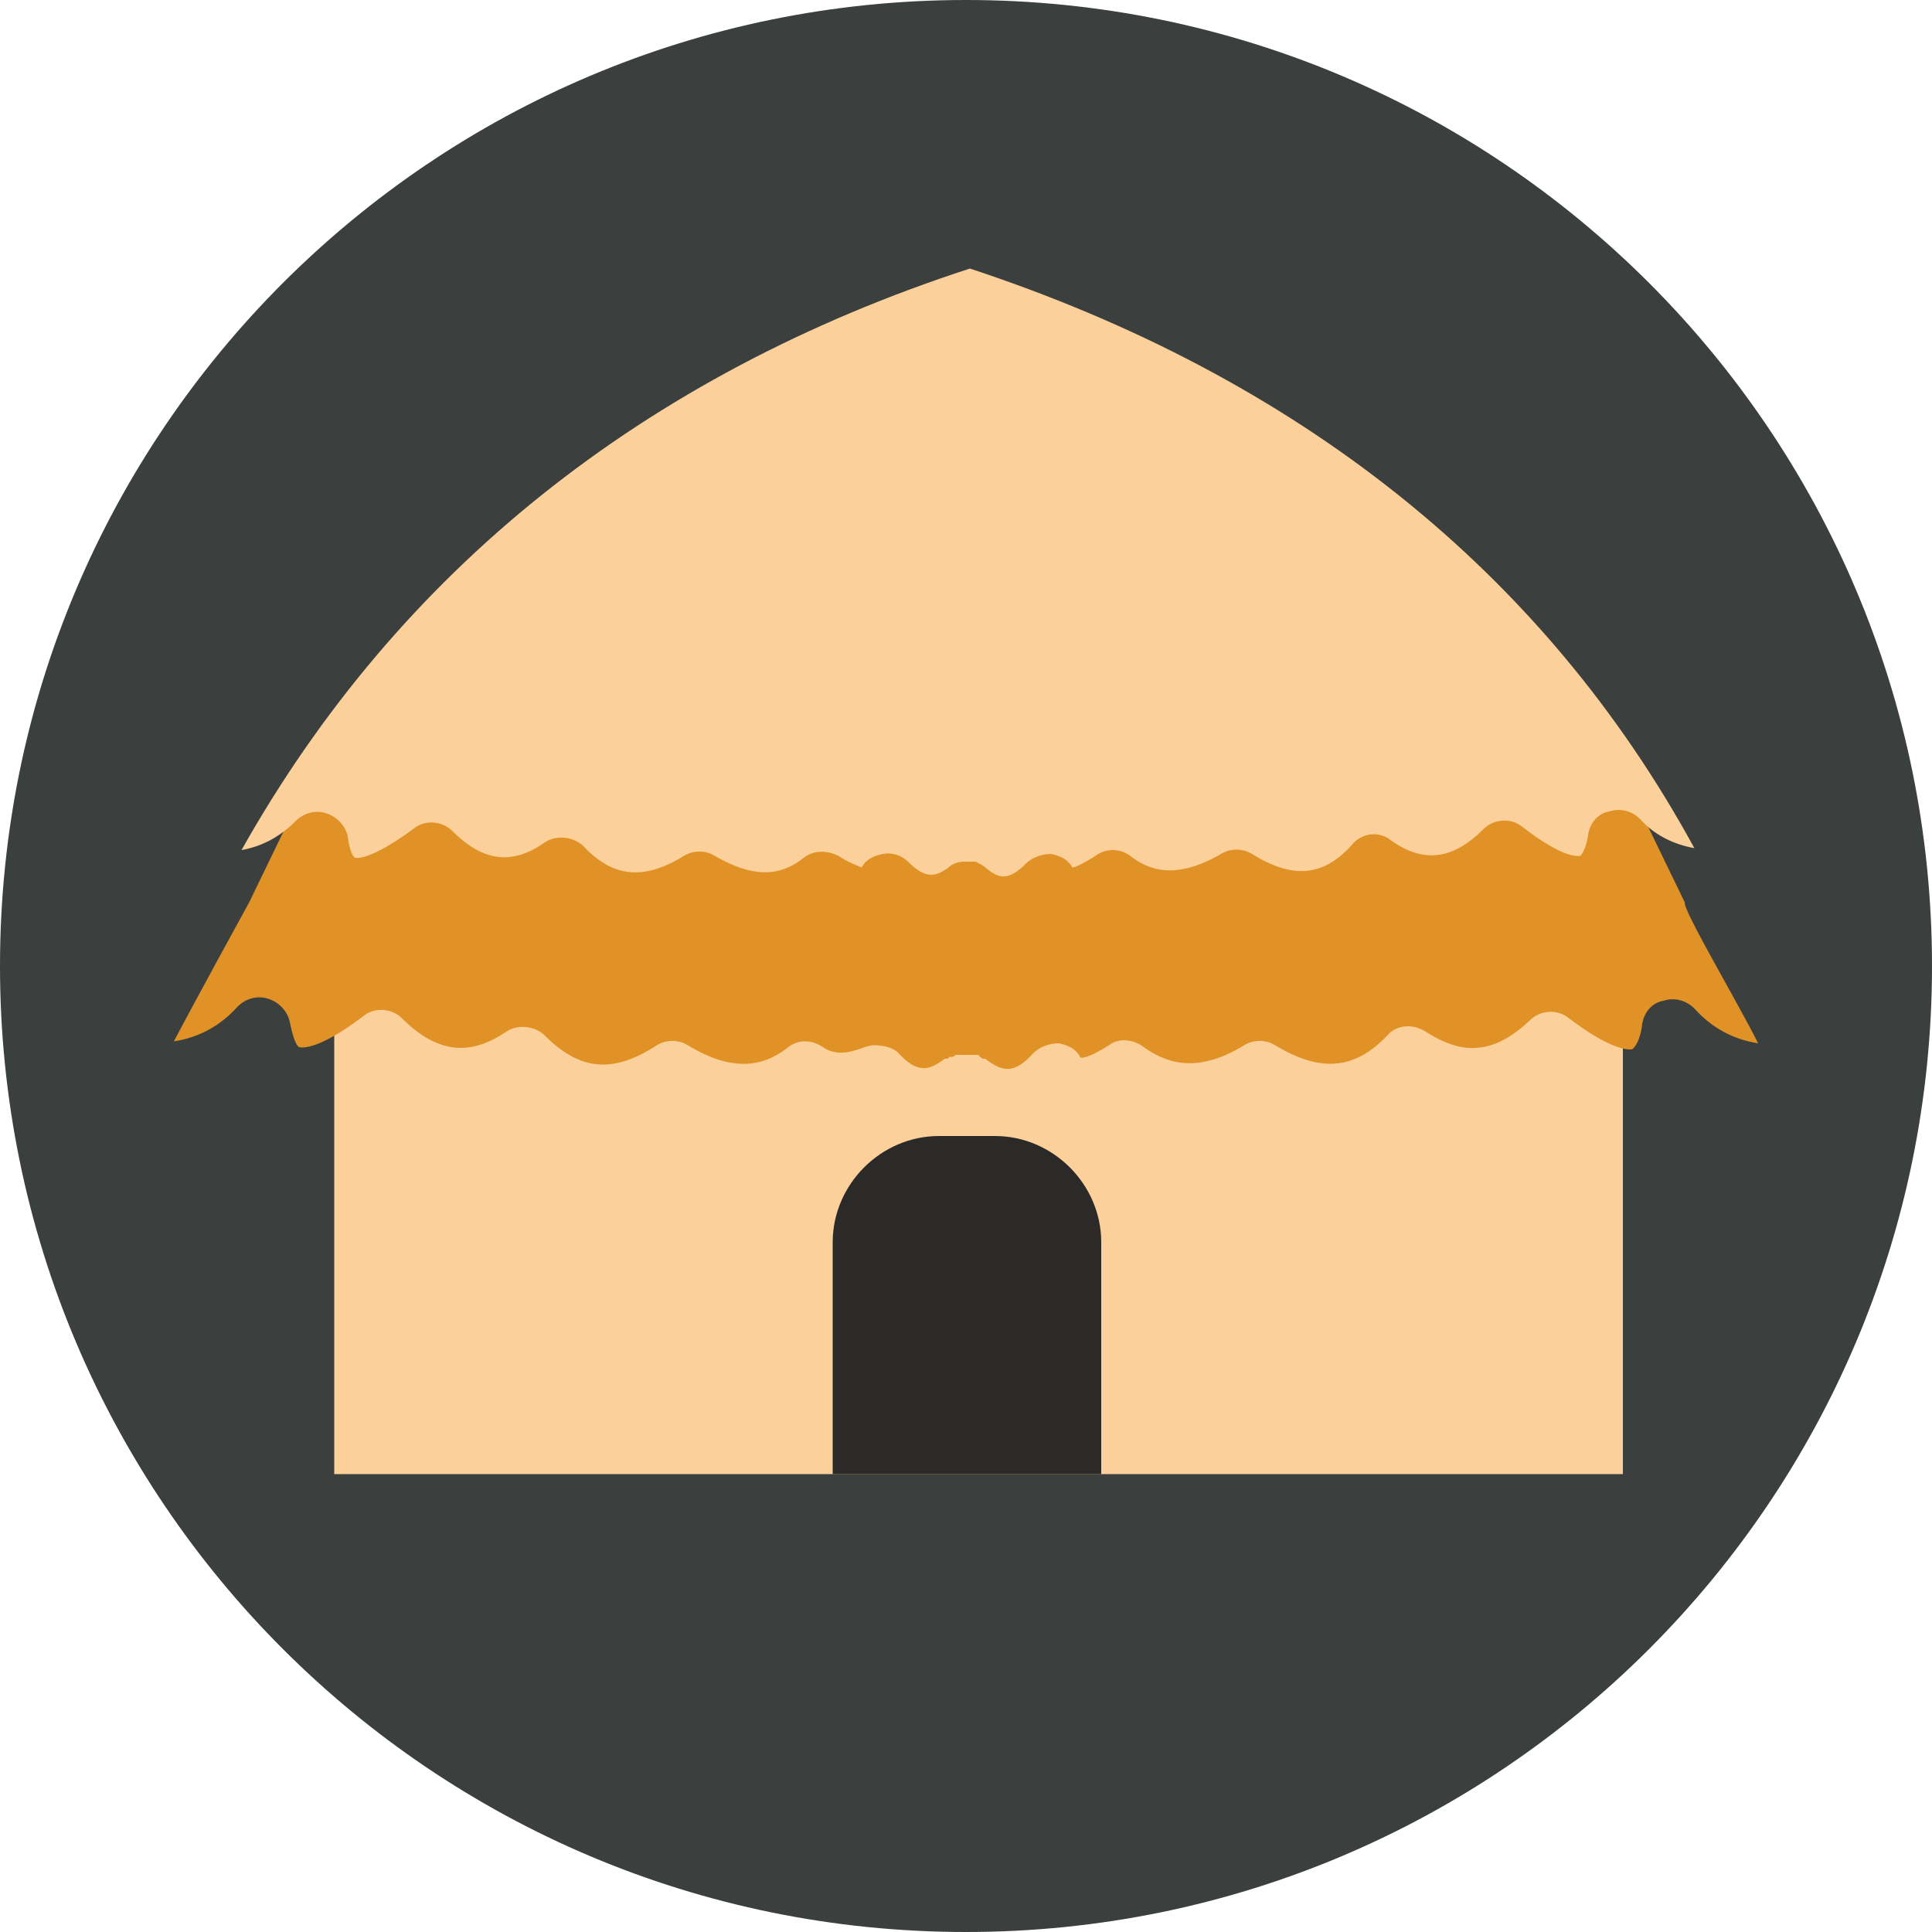
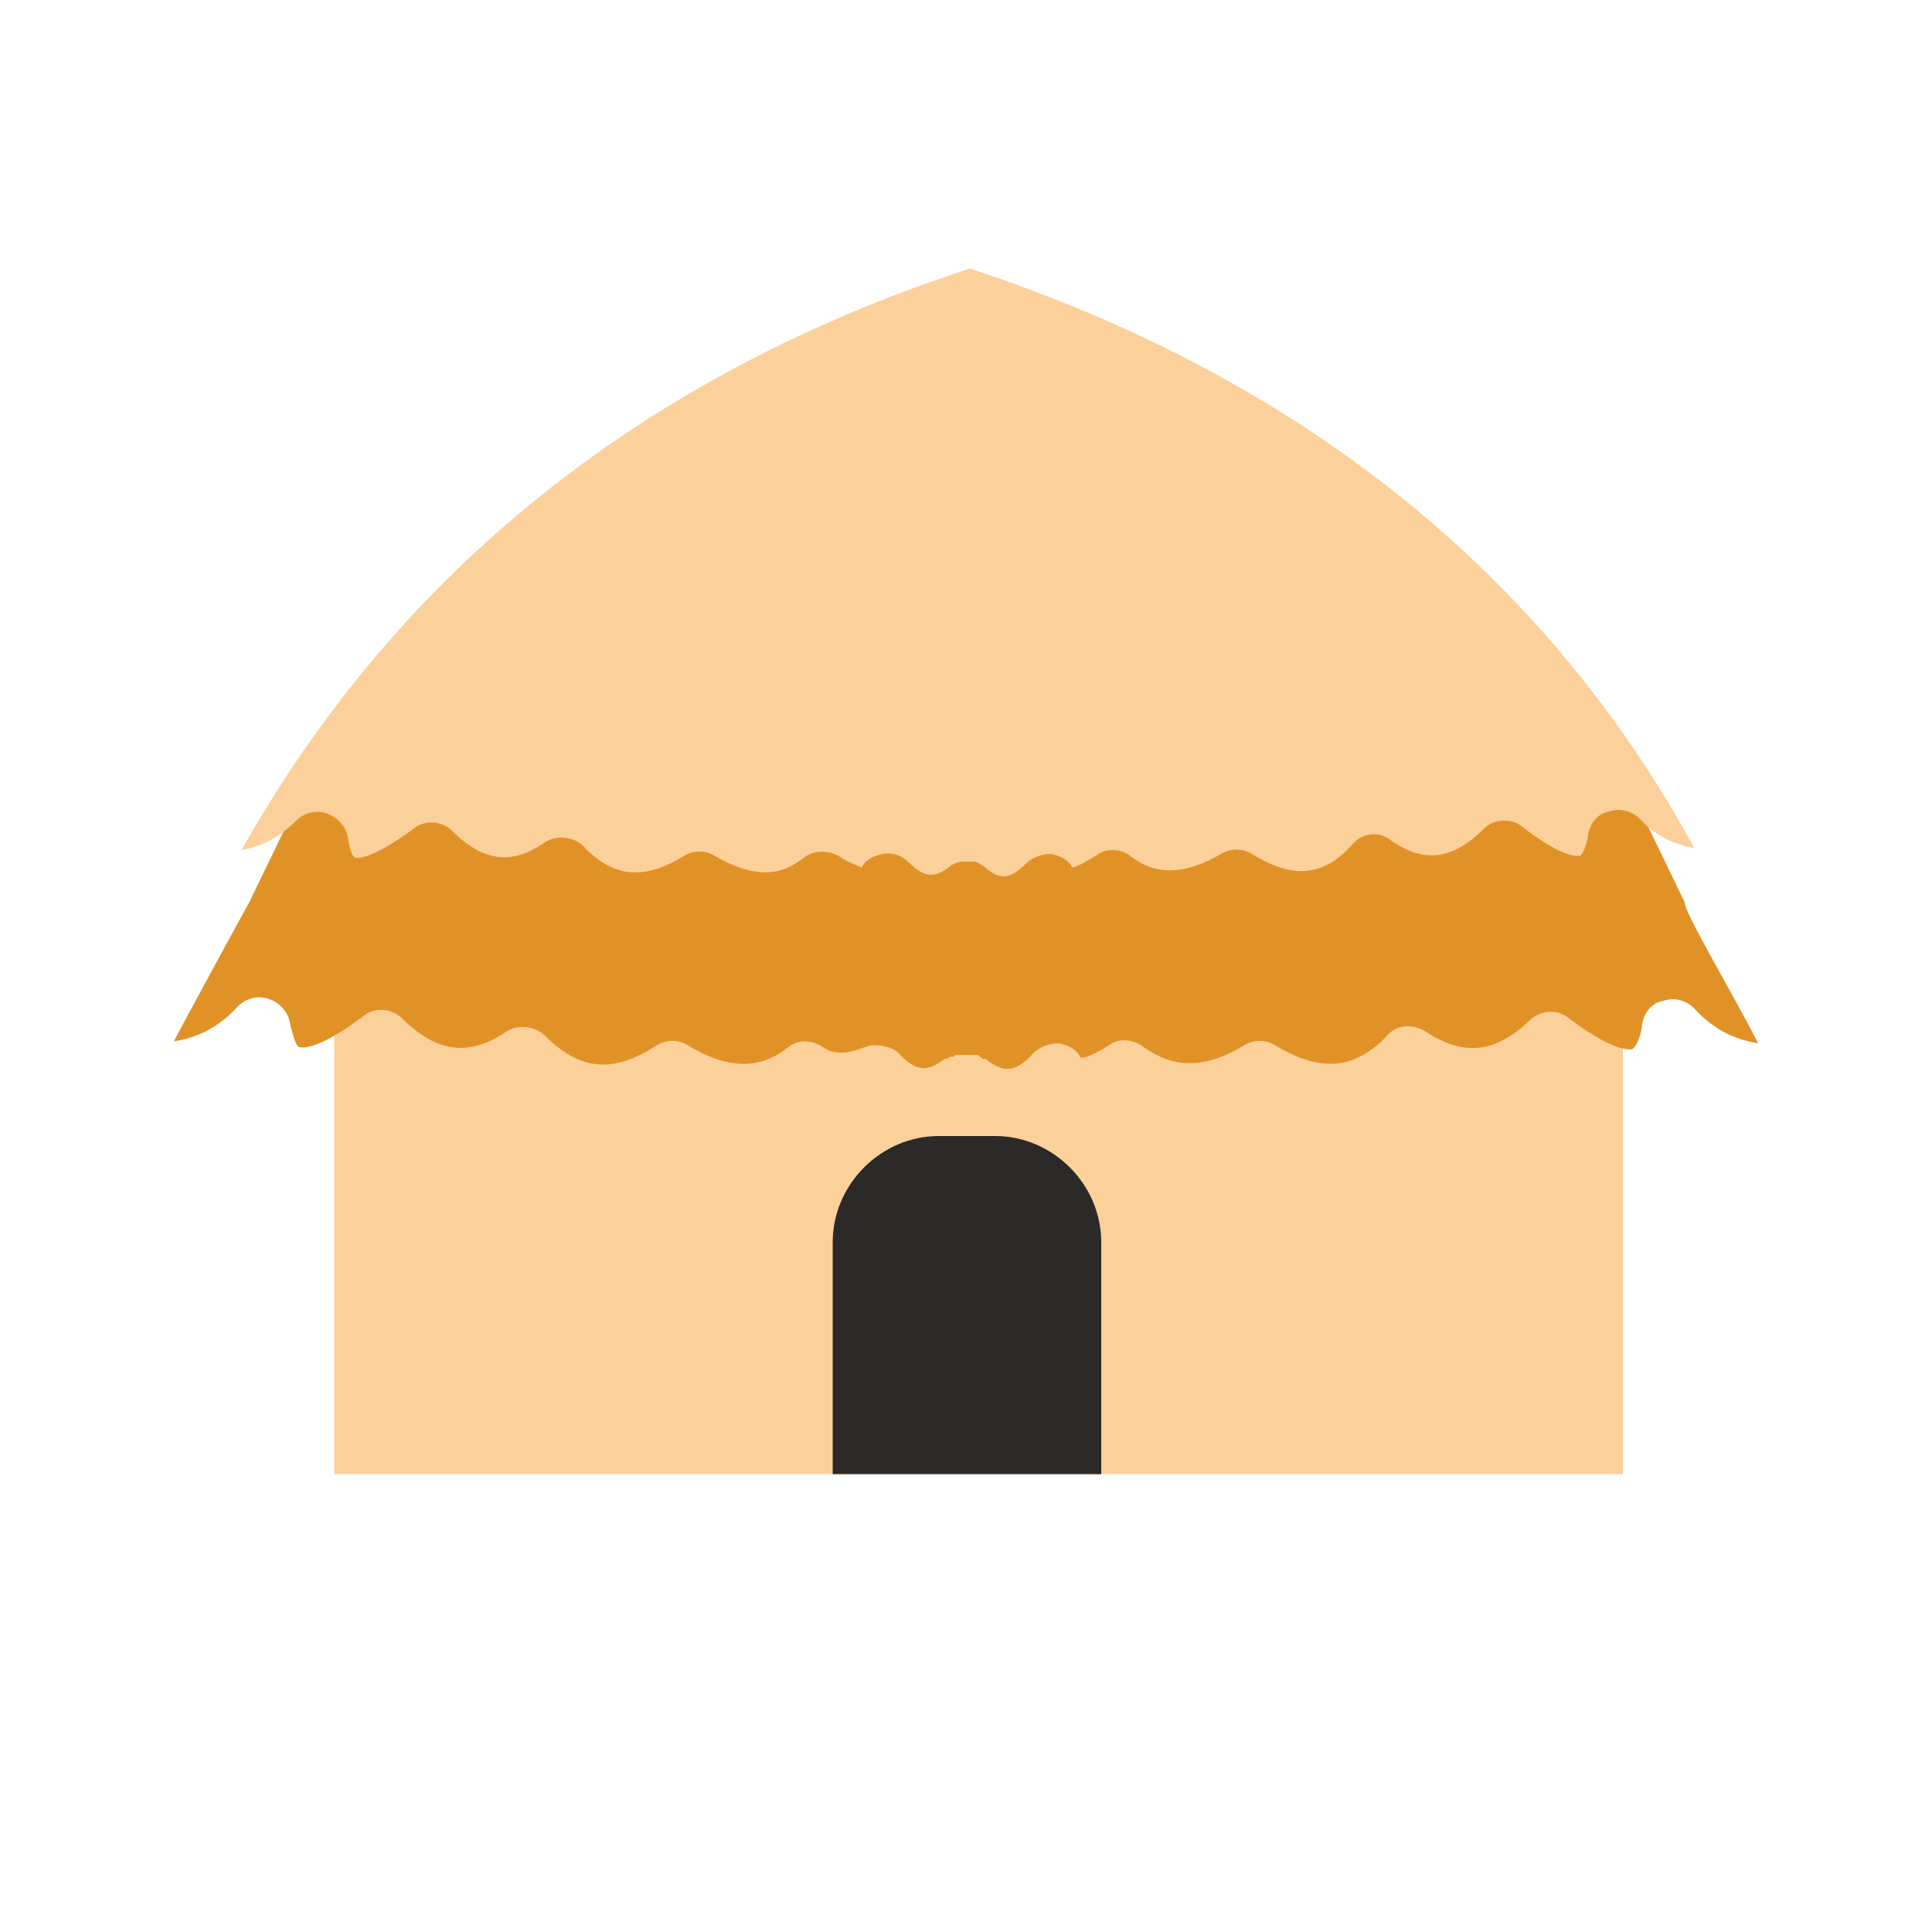
- <svg xmlns="http://www.w3.org/2000/svg" version="1.1" id="Layer_1" x="0px" y="0px" viewBox="0 0 100 100" style="enable-background:new 0 0 100 100;" xml:space="preserve">
-   <style type="text/css">
- 	.st0{fill:#FCD09A;}
- 	.st1{fill:#3B3F3D;}
- 	.st2{fill:#E19227;}
- 	.st3{fill:#2B2A28;}
- </style>
-   <path class="st0" d="M234.2,78.3L234.2,78.3L234.2,78.3z" />
-   <g>
-     <circle class="st1" cx="50" cy="50" r="50" />
-     <rect x="17.3" y="49.6" class="st0" width="66.7" height="26.7" />
-     <path class="st2" d="M87.2,46.7l-3.1-6.4H16l-3.1,6.4c0,0-2.8,5.1-3.9,7.2c1.3-0.2,2.4-0.8,3.3-1.8c0.4-0.4,1-0.6,1.6-0.4   c0.6,0.2,1,0.7,1.1,1.2c0.2,1,0.4,1.3,0.5,1.3c0,0,0.8,0.3,3.3-1.6c0.6-0.5,1.5-0.4,2,0.1c1.8,1.8,3.5,2,5.4,0.7   c0.6-0.4,1.5-0.3,2,0.2c1.8,1.8,3.5,2,5.8,0.5c0.5-0.3,1.1-0.3,1.6,0c2.6,1.6,4.2,0.9,5.2,0.1c0.5-0.4,1.2-0.4,1.8,0   c1,0.7,2.1-0.1,2.6-0.1s1,0.1,1.3,0.4c1,1.1,1.6,0.9,2.4,0.3h0.1c0.1,0,0.1-0.1,0.2-0.1h0.1c0.1,0,0.1-0.1,0.2-0.1h0.1   c0.1,0,0.1,0,0.2,0H50c0.1,0,0.1,0,0.2,0h0.1c0.1,0,0.1,0,0.2,0h0.1c0,0,0.1,0,0.1,0.1c0.1,0,0.1,0.1,0.2,0.1H51   c0.9,0.7,1.5,0.8,2.5-0.3c0.3-0.3,0.8-0.5,1.3-0.5c0.5,0.1,0.9,0.3,1.1,0.7c0,0.1,0.4,0.1,1.5-0.6c0.5-0.4,1.3-0.3,1.8,0.1   c1,0.7,2.6,1.5,5.2-0.1c0.5-0.3,1.1-0.3,1.6,0c2.3,1.4,4.1,1.3,5.8-0.5c0.5-0.6,1.4-0.6,2-0.2c2,1.3,3.6,1.1,5.4-0.6   c0.5-0.5,1.4-0.6,2-0.1c2.5,1.9,3.3,1.6,3.3,1.6c0.1-0.1,0.4-0.4,0.5-1.3c0.1-0.6,0.5-1.1,1.1-1.2c0.6-0.2,1.2,0,1.6,0.4   c0.9,1,2,1.6,3.3,1.8C89.9,51.8,87.1,47.1,87.2,46.7z" />
-     <path class="st0" d="M50.2,13.9C33.3,19.4,20.6,29.6,12.5,44c1.1-0.2,2-0.7,2.8-1.5c0.4-0.4,1-0.6,1.6-0.4c0.6,0.2,1,0.7,1.1,1.2   c0.1,0.8,0.3,1.1,0.4,1.1c0,0,0.7,0.2,3-1.5c0.6-0.5,1.5-0.4,2,0.1c1.6,1.6,3.1,1.8,4.8,0.6c0.6-0.4,1.5-0.3,2,0.2   c1.5,1.6,3.1,1.8,5.2,0.5c0.5-0.3,1.1-0.3,1.6,0c2.4,1.4,3.7,0.8,4.6,0.1c0.5-0.4,1.2-0.4,1.8-0.1c0.6,0.4,1,0.5,1.2,0.6   c0.2-0.4,0.6-0.6,1.1-0.7c0.5-0.1,1,0.1,1.3,0.4c0.9,0.9,1.4,0.8,2.1,0.3l0,0c0.2-0.2,0.5-0.3,0.8-0.3c0,0,0,0,0.1,0   c0.1,0,0.2,0,0.2,0h0.1c0.1,0,0.1,0,0.2,0c0.2,0.1,0.4,0.2,0.5,0.3l0,0c0.7,0.6,1.2,0.7,2.1-0.2c0.3-0.3,0.8-0.5,1.3-0.5   c0.5,0.1,0.9,0.3,1.1,0.7c0.1,0,0.4-0.1,1.2-0.6c0.5-0.4,1.3-0.4,1.8,0c0.9,0.7,2.3,1.3,4.7-0.1c0.5-0.3,1.1-0.3,1.6,0   c2.1,1.3,3.7,1.2,5.2-0.5c0.5-0.6,1.4-0.7,2-0.2c1.7,1.2,3.2,1,4.8-0.6c0.5-0.5,1.4-0.6,2-0.1c2.2,1.7,2.9,1.5,3,1.5   c0,0,0.3-0.3,0.4-1.1c0.1-0.6,0.5-1.1,1.1-1.2c0.6-0.2,1.2,0,1.6,0.4c0.7,0.8,1.7,1.3,2.8,1.5C79.9,29.6,67.2,19.5,50.2,13.9z" />
-     <path class="st3" d="M51.5,58.8h-2.9c-3,0-5.5,2.5-5.5,5.5v12H57v-12C57,61.3,54.5,58.8,51.5,58.8z" />
+ <svg xmlns="http://www.w3.org/2000/svg" width="100px" height="100px" viewBox="0 0 100 100" version="1.1">
+   <g id="Page-1" stroke="none" stroke-width="1" fill="none" fill-rule="evenodd">
+     <g id="home2" fill-rule="nonzero">
+       <rect id="Rectangle" fill="#FCD09A" x="17.3" y="49.6" width="66.7" height="26.7" />
+       <path d="M87.2,46.7 L84.1,40.3 L16,40.3 L12.9,46.7 C12.9,46.7 10.1,51.8 9,53.9 C10.3,53.7 11.4,53.1 12.3,52.1 C12.7,51.7 13.3,51.5 13.9,51.7 C14.5,51.9 14.9,52.4 15,52.9 C15.2,53.9 15.4,54.2 15.5,54.2 C15.5,54.2 16.3,54.5 18.8,52.6 C19.4,52.1 20.3,52.2 20.8,52.7 C22.6,54.5 24.3,54.7 26.2,53.4 C26.8,53 27.7,53.1 28.2,53.6 C30,55.4 31.7,55.6 34,54.1 C34.5,53.8 35.1,53.8 35.6,54.1 C38.2,55.7 39.8,55 40.8,54.2 C41.3,53.8 42,53.8 42.6,54.2 C43.6,54.9 44.7,54.1 45.2,54.1 C45.7,54.1 46.2,54.2 46.5,54.5 C47.5,55.6 48.1,55.4 48.9,54.8 L49,54.8 C49.1,54.8 49.1,54.7 49.2,54.7 L49.3,54.7 C49.4,54.7 49.4,54.6 49.5,54.6 L49.6,54.6 C49.7,54.6 49.7,54.6 49.8,54.6 L50,54.6 C50.1,54.6 50.1,54.6 50.2,54.6 L50.3,54.6 C50.4,54.6 50.4,54.6 50.5,54.6 L50.6,54.6 C50.6,54.6 50.7,54.6 50.7,54.7 C50.8,54.7 50.8,54.8 50.9,54.8 L51,54.8 C51.9,55.5 52.5,55.6 53.5,54.5 C53.8,54.2 54.3,54 54.8,54 C55.3,54.1 55.7,54.3 55.9,54.7 C55.9,54.8 56.3,54.8 57.4,54.1 C57.9,53.7 58.7,53.8 59.2,54.2 C60.2,54.9 61.8,55.7 64.4,54.1 C64.9,53.8 65.5,53.8 66,54.1 C68.3,55.5 70.1,55.4 71.8,53.6 C72.3,53 73.2,53 73.8,53.4 C75.8,54.7 77.4,54.5 79.2,52.8 C79.7,52.3 80.6,52.2 81.2,52.7 C83.7,54.6 84.5,54.3 84.5,54.3 C84.6,54.2 84.9,53.9 85,53 C85.1,52.4 85.5,51.9 86.1,51.8 C86.7,51.6 87.3,51.8 87.7,52.2 C88.6,53.2 89.7,53.8 91,54 C89.9,51.8 87.1,47.1 87.2,46.7 Z" id="Path" fill="#E19227" />
+       <path d="M50.2,13.9 C33.3,19.4 20.6,29.6 12.5,44 C13.6,43.8 14.5,43.3 15.3,42.5 C15.7,42.1 16.3,41.9 16.9,42.1 C17.5,42.3 17.9,42.8 18,43.3 C18.1,44.1 18.3,44.4 18.4,44.4 C18.4,44.4 19.1,44.6 21.4,42.9 C22,42.4 22.9,42.5 23.4,43 C25,44.6 26.5,44.8 28.2,43.6 C28.8,43.2 29.7,43.3 30.2,43.8 C31.7,45.4 33.3,45.6 35.4,44.3 C35.9,44 36.5,44 37,44.3 C39.4,45.7 40.7,45.1 41.6,44.4 C42.1,44 42.8,44 43.4,44.3 C44,44.7 44.4,44.8 44.6,44.9 C44.8,44.5 45.2,44.3 45.7,44.2 C46.2,44.1 46.7,44.3 47,44.6 C47.9,45.5 48.4,45.4 49.1,44.9 L49.1,44.9 C49.3,44.7 49.6,44.6 49.9,44.6 C49.9,44.6 49.9,44.6 50,44.6 C50.1,44.6 50.2,44.6 50.2,44.6 L50.3,44.6 C50.4,44.6 50.4,44.6 50.5,44.6 C50.7,44.7 50.9,44.8 51,44.9 L51,44.9 C51.7,45.5 52.2,45.6 53.1,44.7 C53.4,44.4 53.9,44.2 54.4,44.2 C54.9,44.3 55.3,44.5 55.5,44.9 C55.6,44.9 55.9,44.8 56.7,44.3 C57.2,43.9 58,43.9 58.5,44.3 C59.4,45 60.8,45.6 63.2,44.2 C63.7,43.9 64.3,43.9 64.8,44.2 C66.9,45.5 68.5,45.4 70,43.7 C70.5,43.1 71.4,43 72,43.5 C73.7,44.7 75.2,44.5 76.8,42.9 C77.3,42.4 78.2,42.3 78.8,42.8 C81,44.5 81.7,44.3 81.8,44.3 C81.8,44.3 82.1,44 82.2,43.2 C82.3,42.6 82.7,42.1 83.3,42 C83.9,41.8 84.5,42 84.9,42.4 C85.6,43.2 86.6,43.7 87.7,43.9 C79.9,29.6 67.2,19.5 50.2,13.9 Z" id="Path" fill="#FCD09A" />
+       <path d="M51.5,58.8 L48.6,58.8 C45.6,58.8 43.1,61.3 43.1,64.3 L43.1,76.3 L57,76.3 L57,64.3 C57,61.3 54.5,58.8 51.5,58.8 Z" id="Path" fill="#2B2A28" />
+     </g>
  </g>
</svg>
